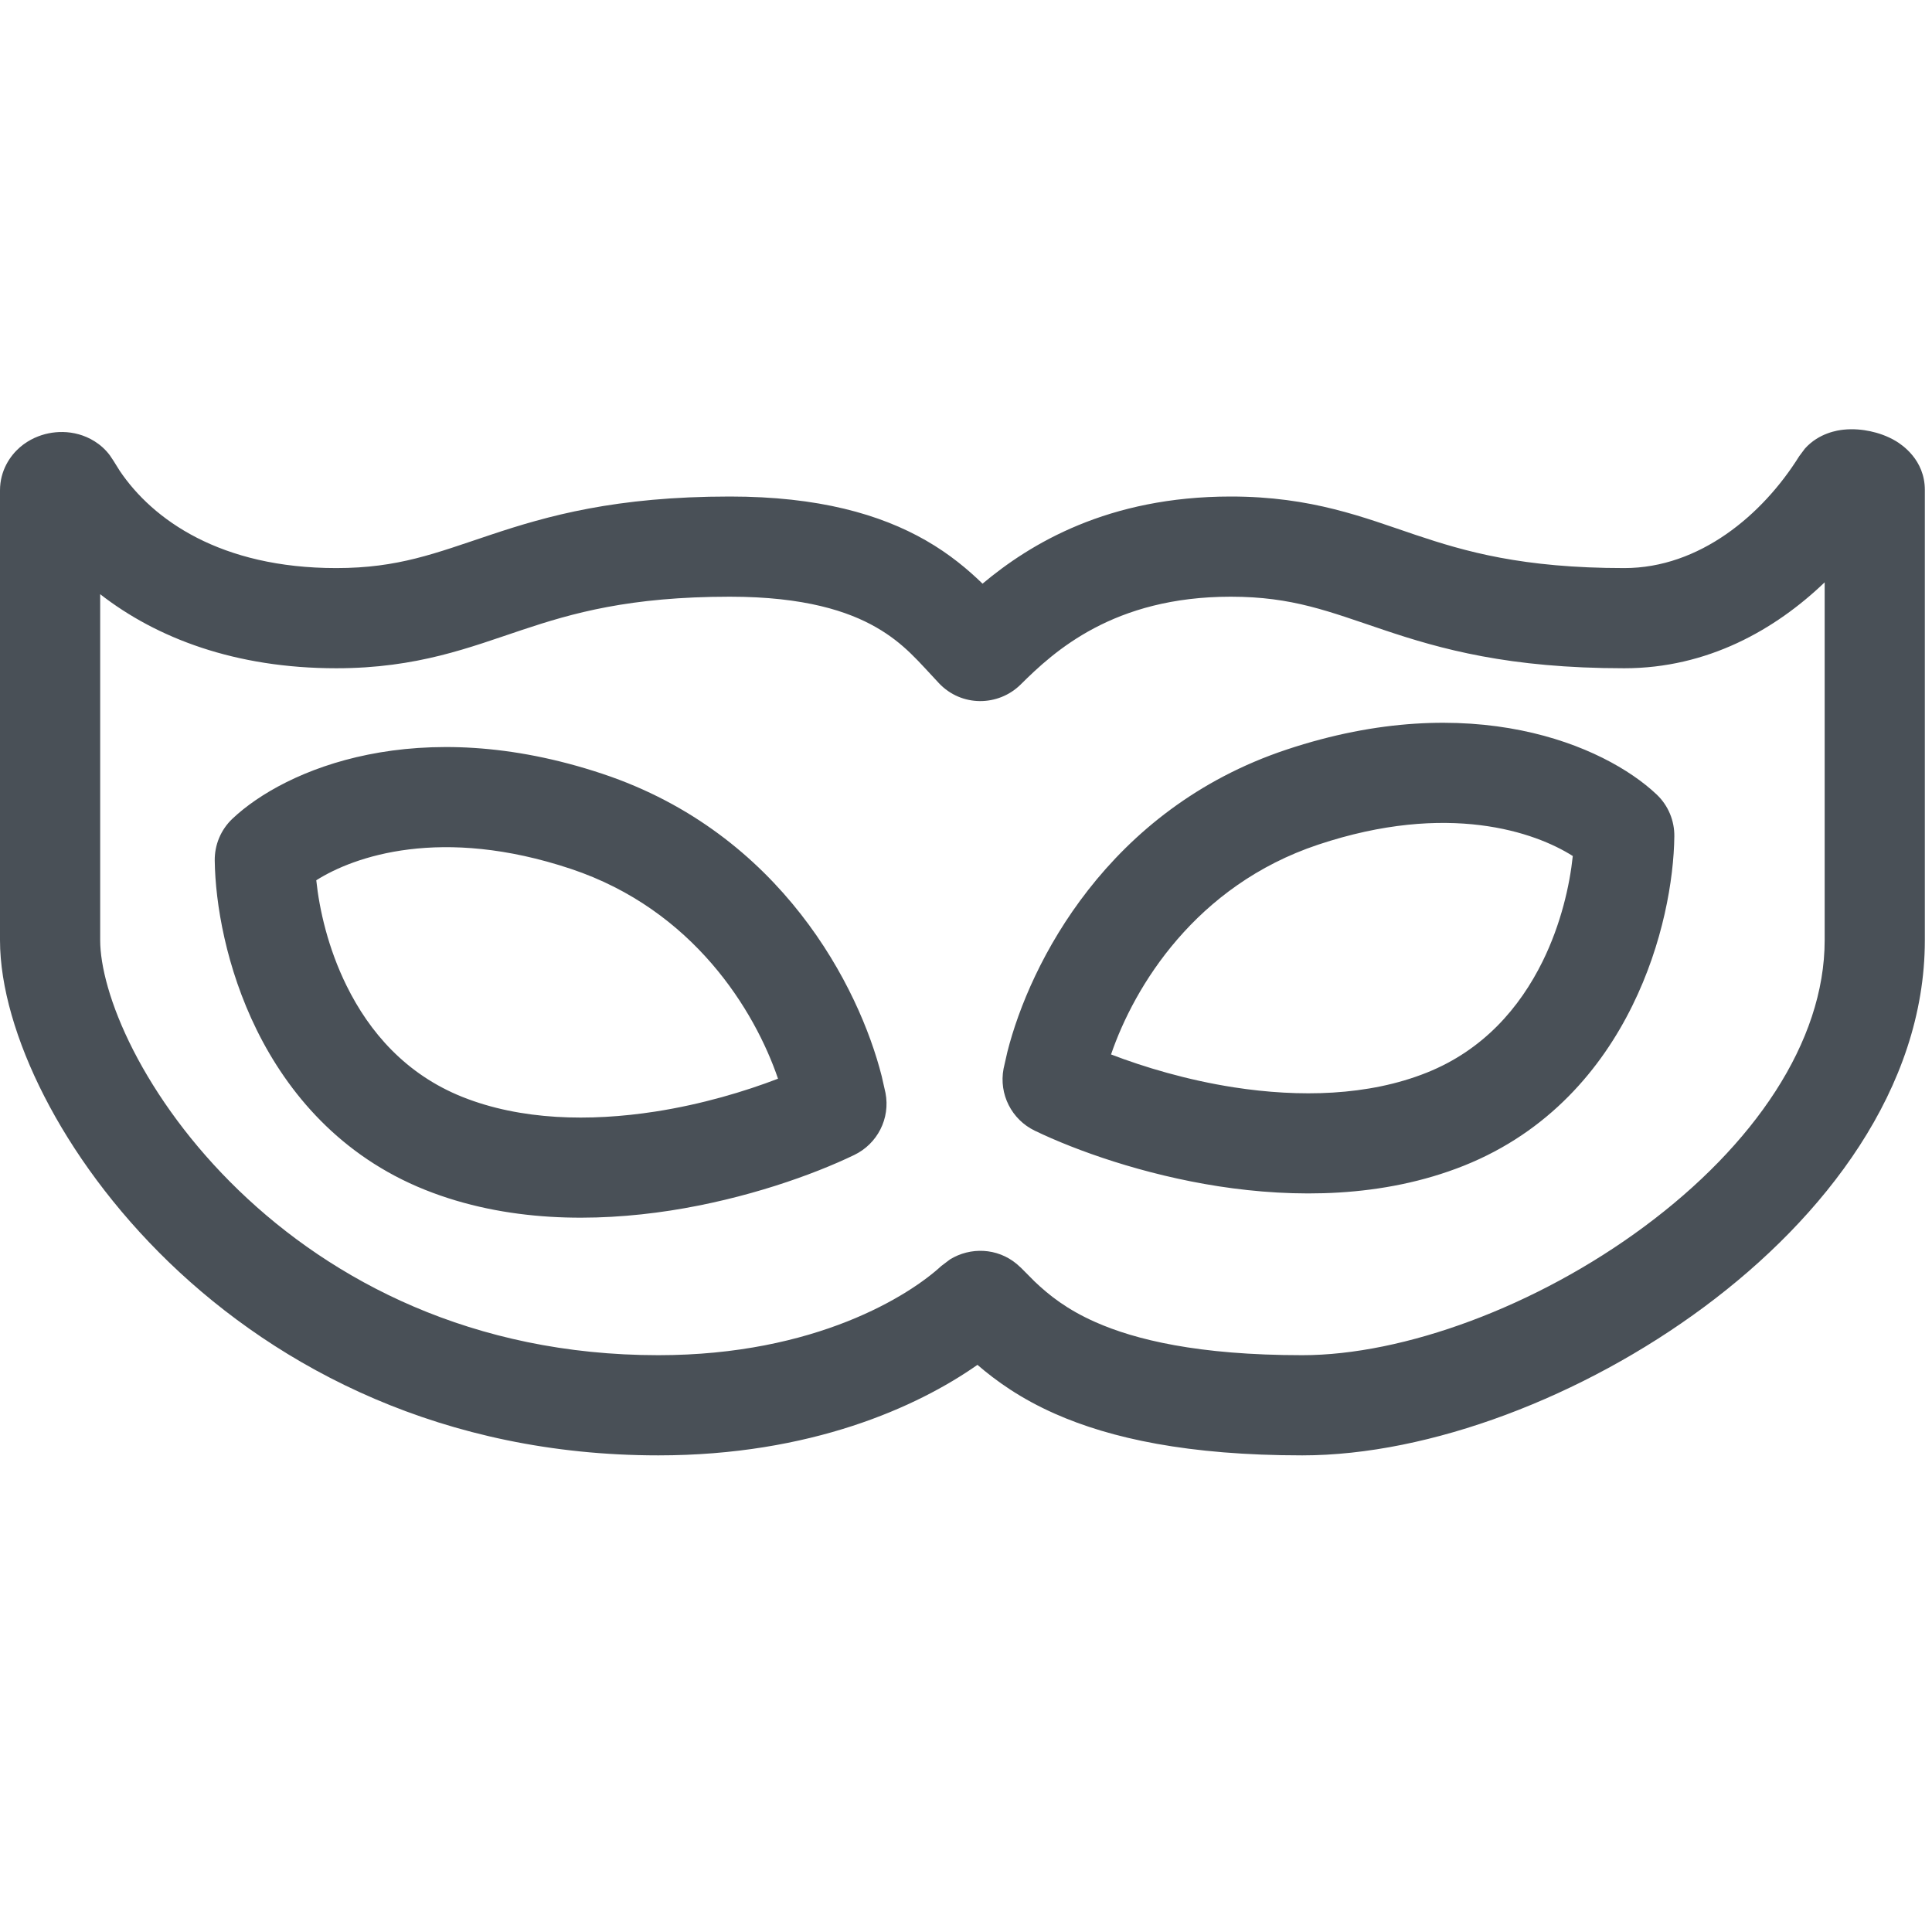
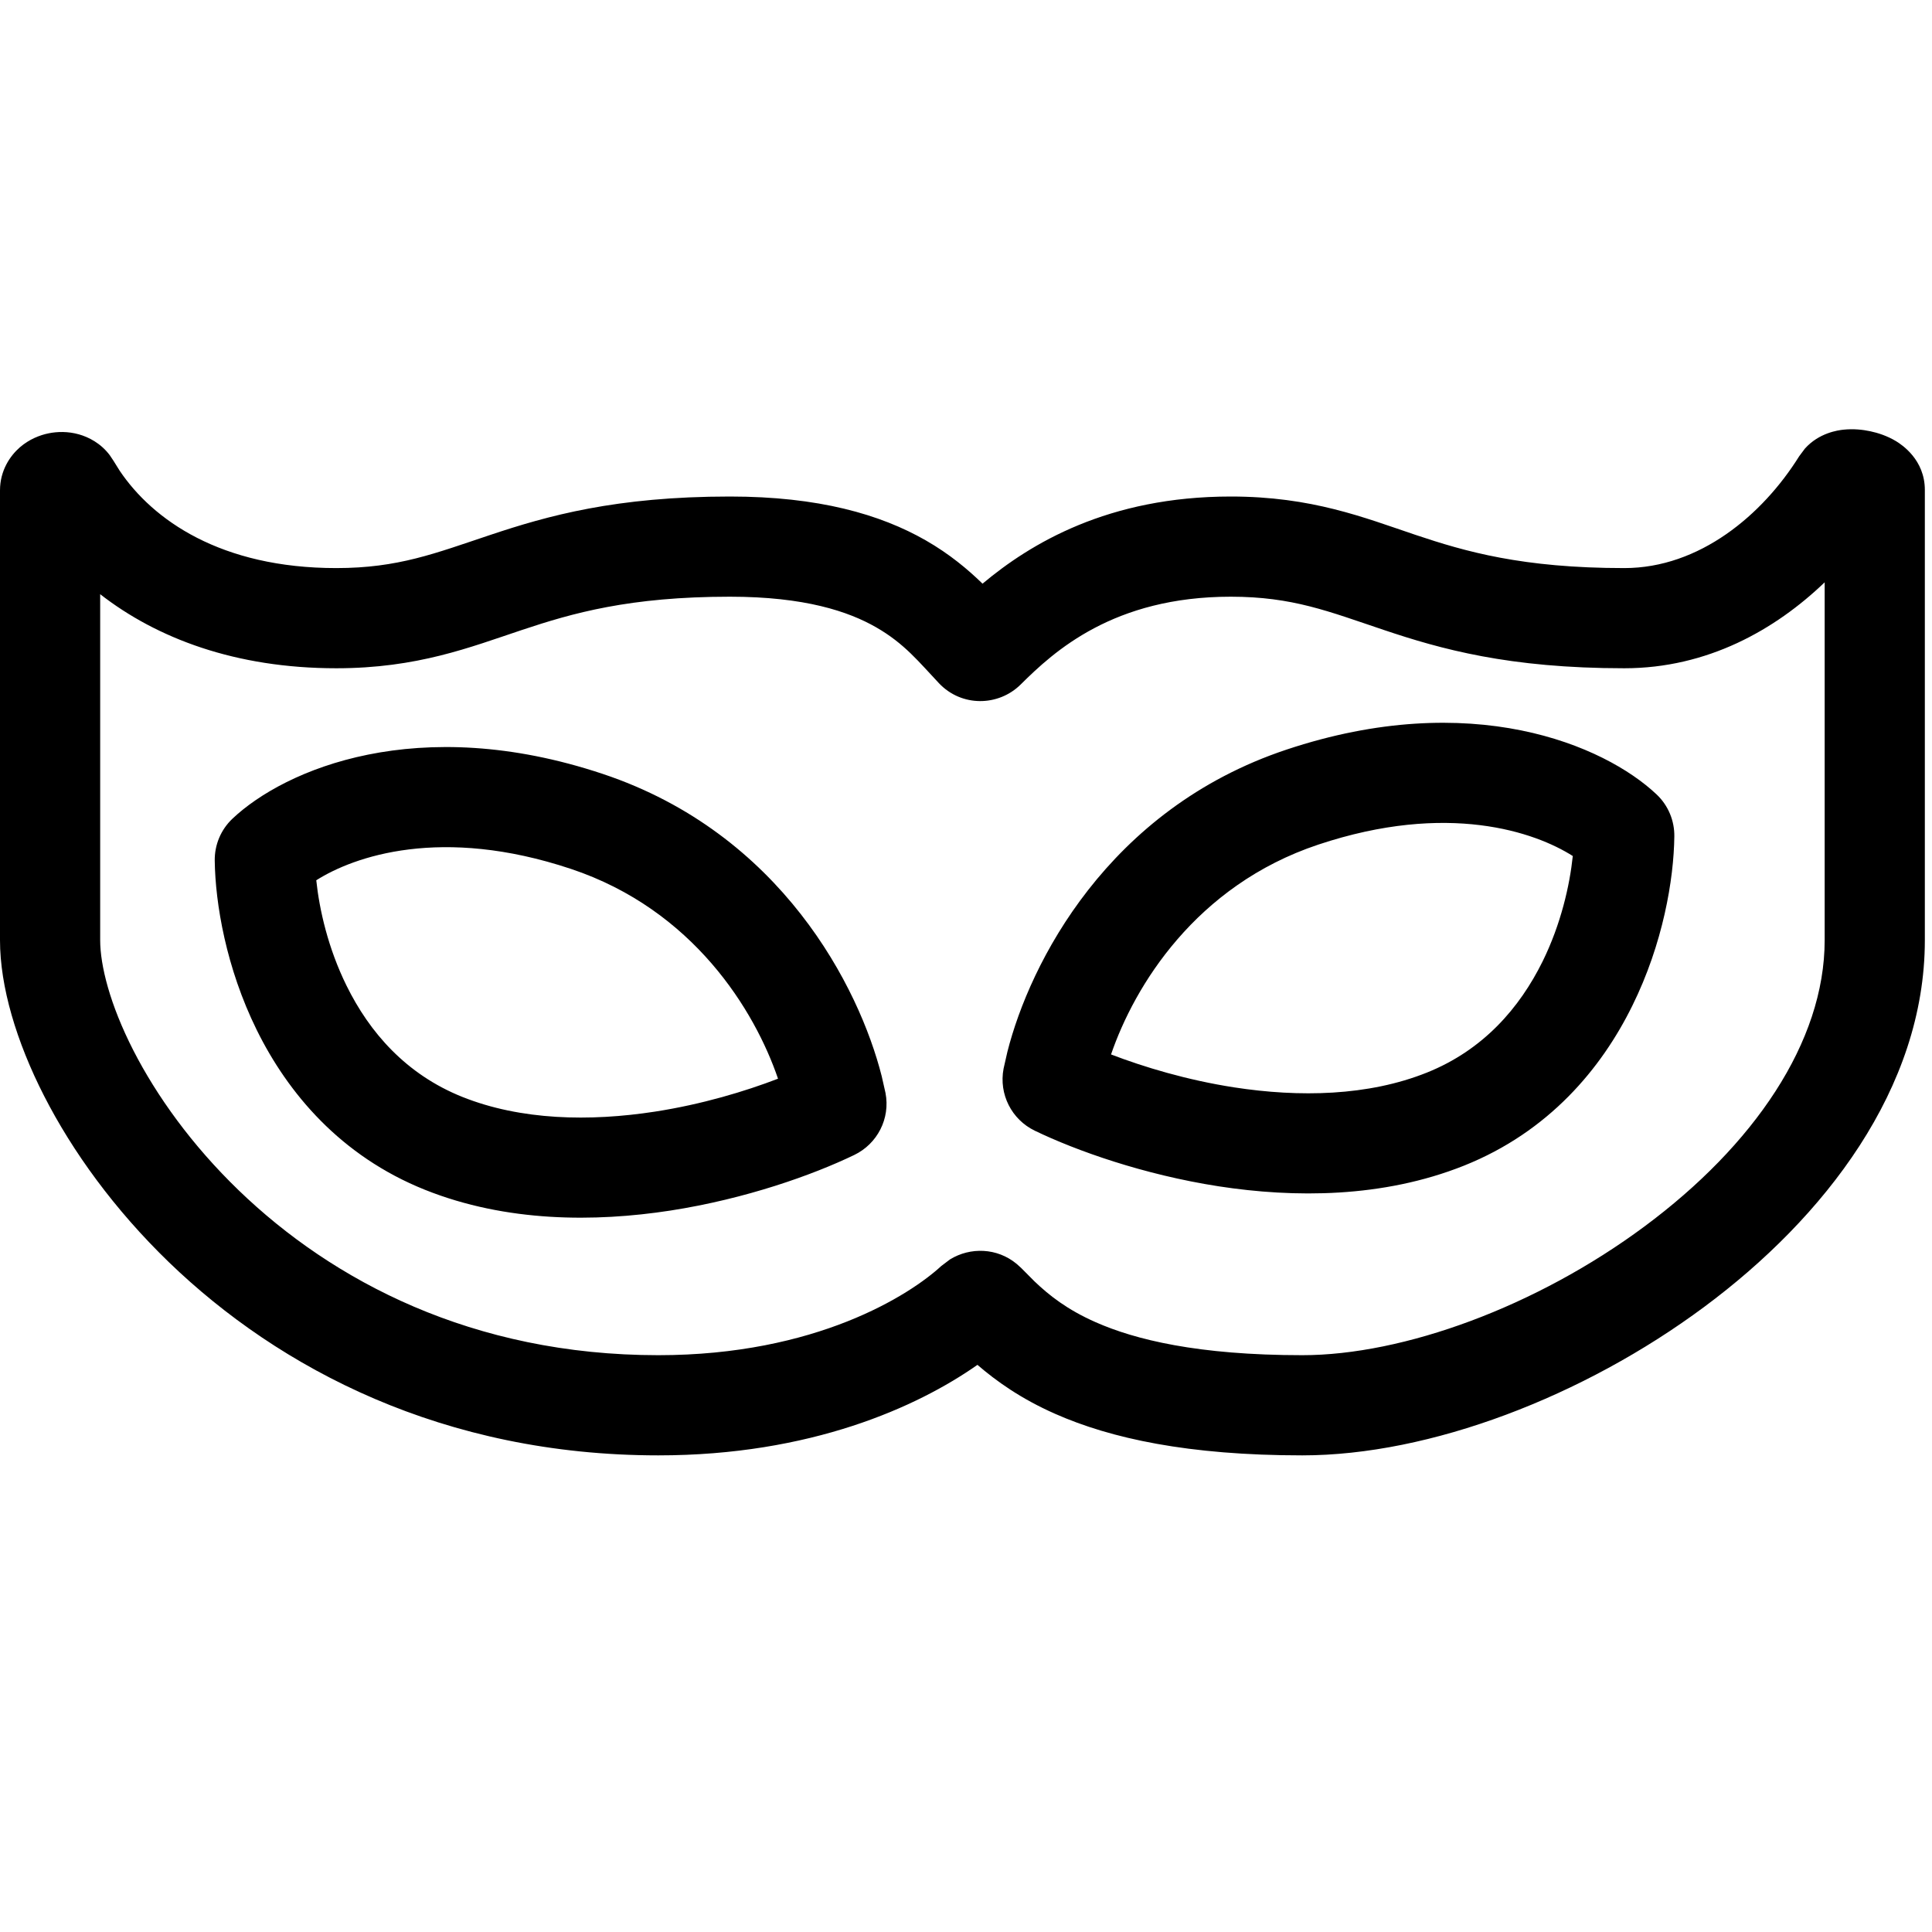
<svg xmlns="http://www.w3.org/2000/svg" width="27" height="27" viewBox="0 0 27 27" fill="none">
-   <path d="M25.761 6.005C25.899 5.99 26.031 6.004 26.138 6.027C26.242 6.049 26.375 6.091 26.5 6.167C26.578 6.215 26.9 6.425 26.9 6.847V13.139C26.9 15.211 25.495 17.019 23.817 18.264C22.128 19.518 19.986 20.339 18.2 20.339C16.606 20.339 15.522 20.102 14.747 19.759C14.262 19.545 13.917 19.296 13.66 19.074C12.819 19.664 11.328 20.339 9.2 20.339C6.199 20.339 3.905 19.129 2.364 17.643C1.597 16.902 1.012 16.09 0.617 15.317C0.228 14.556 0 13.787 0 13.139V6.853C0 6.577 0.14 6.371 0.278 6.251C0.409 6.138 0.556 6.081 0.678 6.056C0.801 6.031 0.949 6.027 1.102 6.07C1.237 6.108 1.408 6.193 1.535 6.363L1.587 6.441L1.673 6.579C2.135 7.265 3.084 7.939 4.7 7.939C5.566 7.939 6.08 7.733 6.854 7.475C7.651 7.209 8.604 6.939 10.2 6.939C11.441 6.939 12.302 7.188 12.938 7.552C13.27 7.742 13.53 7.961 13.731 8.157C14.398 7.598 15.485 6.939 17.2 6.939C18.335 6.939 19.062 7.233 19.782 7.475C20.477 7.708 21.275 7.939 22.7 7.939C23.75 7.939 24.631 7.198 25.144 6.376L25.224 6.269C25.422 6.048 25.687 6.013 25.761 6.005ZM25.5 8.138C24.808 8.802 23.861 9.339 22.7 9.339C21.084 9.339 20.132 9.07 19.337 8.803C18.568 8.545 18.065 8.339 17.2 8.339C15.56 8.339 14.73 9.103 14.264 9.566C13.954 9.873 13.439 9.883 13.122 9.548C12.843 9.253 12.641 8.994 12.243 8.766C11.859 8.546 11.249 8.339 10.2 8.339C8.797 8.339 7.999 8.569 7.297 8.803C6.57 9.045 5.834 9.339 4.7 9.339C3.289 9.339 2.19 8.919 1.4 8.304V13.139C1.4 13.491 1.535 14.036 1.864 14.68C2.188 15.313 2.679 16.001 3.336 16.635C4.646 17.899 6.602 18.939 9.2 18.939C11.408 18.939 12.717 18.096 13.154 17.693L13.277 17.6C13.559 17.427 13.935 17.436 14.209 17.664L14.271 17.72L14.459 17.909C14.66 18.101 14.911 18.301 15.312 18.478C15.861 18.721 16.74 18.939 18.2 18.939C19.615 18.939 21.472 18.261 22.983 17.139C24.505 16.01 25.5 14.567 25.5 13.139V8.138ZM3.249 11.441C3.981 10.75 5.841 9.955 8.422 10.815C10.921 11.648 12.009 13.802 12.322 15.04L12.375 15.274C12.444 15.631 12.262 15.985 11.938 16.141C11.361 16.419 10.426 16.754 9.368 16.918C8.315 17.08 7.078 17.083 5.94 16.628C4.756 16.154 4.021 15.272 3.588 14.394C3.16 13.526 3.009 12.628 3.001 12.028C2.998 11.81 3.084 11.597 3.249 11.441ZM17.979 10.476C20.56 9.616 22.419 10.411 23.151 11.102C23.316 11.258 23.402 11.472 23.399 11.689C23.392 12.289 23.241 13.187 22.812 14.055C22.38 14.933 21.645 15.816 20.46 16.29C19.323 16.744 18.085 16.741 17.032 16.579C15.975 16.415 15.039 16.08 14.462 15.802C14.138 15.646 13.957 15.292 14.025 14.935L14.078 14.701C14.391 13.463 15.479 11.309 17.979 10.476ZM7.979 12.143C6.164 11.538 4.945 11.969 4.42 12.302C4.463 12.712 4.585 13.252 4.843 13.775C5.163 14.425 5.672 15.013 6.46 15.329C7.28 15.657 8.24 15.676 9.154 15.535C9.813 15.433 10.415 15.251 10.873 15.075C10.548 14.122 9.69 12.714 7.979 12.143ZM21.98 11.963C21.456 11.63 20.237 11.199 18.422 11.804C16.71 12.375 15.853 13.783 15.527 14.736C15.986 14.912 16.588 15.094 17.246 15.196C18.16 15.337 19.12 15.318 19.94 14.99C20.729 14.674 21.237 14.086 21.558 13.436C21.815 12.914 21.937 12.373 21.98 11.963Z" fill="#495057" />
+   <path d="M25.761 6.005C25.899 5.99 26.031 6.004 26.138 6.027C26.242 6.049 26.375 6.091 26.5 6.167C26.578 6.215 26.9 6.425 26.9 6.847V13.139C26.9 15.211 25.495 17.019 23.817 18.264C22.128 19.518 19.986 20.339 18.2 20.339C16.606 20.339 15.522 20.102 14.747 19.759C14.262 19.545 13.917 19.296 13.66 19.074C12.819 19.664 11.328 20.339 9.2 20.339C6.199 20.339 3.905 19.129 2.364 17.643C1.597 16.902 1.012 16.09 0.617 15.317C0.228 14.556 0 13.787 0 13.139V6.853C0 6.577 0.14 6.371 0.278 6.251C0.409 6.138 0.556 6.081 0.678 6.056C0.801 6.031 0.949 6.027 1.102 6.07C1.237 6.108 1.408 6.193 1.535 6.363L1.587 6.441L1.673 6.579C2.135 7.265 3.084 7.939 4.7 7.939C5.566 7.939 6.08 7.733 6.854 7.475C7.651 7.209 8.604 6.939 10.2 6.939C11.441 6.939 12.302 7.188 12.938 7.552C13.27 7.742 13.53 7.961 13.731 8.157C14.398 7.598 15.485 6.939 17.2 6.939C18.335 6.939 19.062 7.233 19.782 7.475C20.477 7.708 21.275 7.939 22.7 7.939C23.75 7.939 24.631 7.198 25.144 6.376L25.224 6.269C25.422 6.048 25.687 6.013 25.761 6.005ZM25.5 8.138C24.808 8.802 23.861 9.339 22.7 9.339C21.084 9.339 20.132 9.07 19.337 8.803C18.568 8.545 18.065 8.339 17.2 8.339C15.56 8.339 14.73 9.103 14.264 9.566C13.954 9.873 13.439 9.883 13.122 9.548C12.843 9.253 12.641 8.994 12.243 8.766C11.859 8.546 11.249 8.339 10.2 8.339C8.797 8.339 7.999 8.569 7.297 8.803C6.57 9.045 5.834 9.339 4.7 9.339C3.289 9.339 2.19 8.919 1.4 8.304V13.139C1.4 13.491 1.535 14.036 1.864 14.68C2.188 15.313 2.679 16.001 3.336 16.635C4.646 17.899 6.602 18.939 9.2 18.939C11.408 18.939 12.717 18.096 13.154 17.693L13.277 17.6C13.559 17.427 13.935 17.436 14.209 17.664L14.271 17.72L14.459 17.909C14.66 18.101 14.911 18.301 15.312 18.478C15.861 18.721 16.74 18.939 18.2 18.939C19.615 18.939 21.472 18.261 22.983 17.139C24.505 16.01 25.5 14.567 25.5 13.139V8.138ZM3.249 11.441C3.981 10.75 5.841 9.955 8.422 10.815C10.921 11.648 12.009 13.802 12.322 15.04L12.375 15.274C12.444 15.631 12.262 15.985 11.938 16.141C11.361 16.419 10.426 16.754 9.368 16.918C8.315 17.08 7.078 17.083 5.94 16.628C4.756 16.154 4.021 15.272 3.588 14.394C3.16 13.526 3.009 12.628 3.001 12.028C2.998 11.81 3.084 11.597 3.249 11.441ZM17.979 10.476C20.56 9.616 22.419 10.411 23.151 11.102C23.316 11.258 23.402 11.472 23.399 11.689C23.392 12.289 23.241 13.187 22.812 14.055C22.38 14.933 21.645 15.816 20.46 16.29C19.323 16.744 18.085 16.741 17.032 16.579C15.975 16.415 15.039 16.08 14.462 15.802C14.138 15.646 13.957 15.292 14.025 14.935L14.078 14.701C14.391 13.463 15.479 11.309 17.979 10.476ZM7.979 12.143C6.164 11.538 4.945 11.969 4.42 12.302C4.463 12.712 4.585 13.252 4.843 13.775C5.163 14.425 5.672 15.013 6.46 15.329C7.28 15.657 8.24 15.676 9.154 15.535C9.813 15.433 10.415 15.251 10.873 15.075C10.548 14.122 9.69 12.714 7.979 12.143ZM21.98 11.963C21.456 11.63 20.237 11.199 18.422 11.804C16.71 12.375 15.853 13.783 15.527 14.736C15.986 14.912 16.588 15.094 17.246 15.196C18.16 15.337 19.12 15.318 19.94 14.99C20.729 14.674 21.237 14.086 21.558 13.436C21.815 12.914 21.937 12.373 21.98 11.963Z" fill="currentColor" />
</svg>
